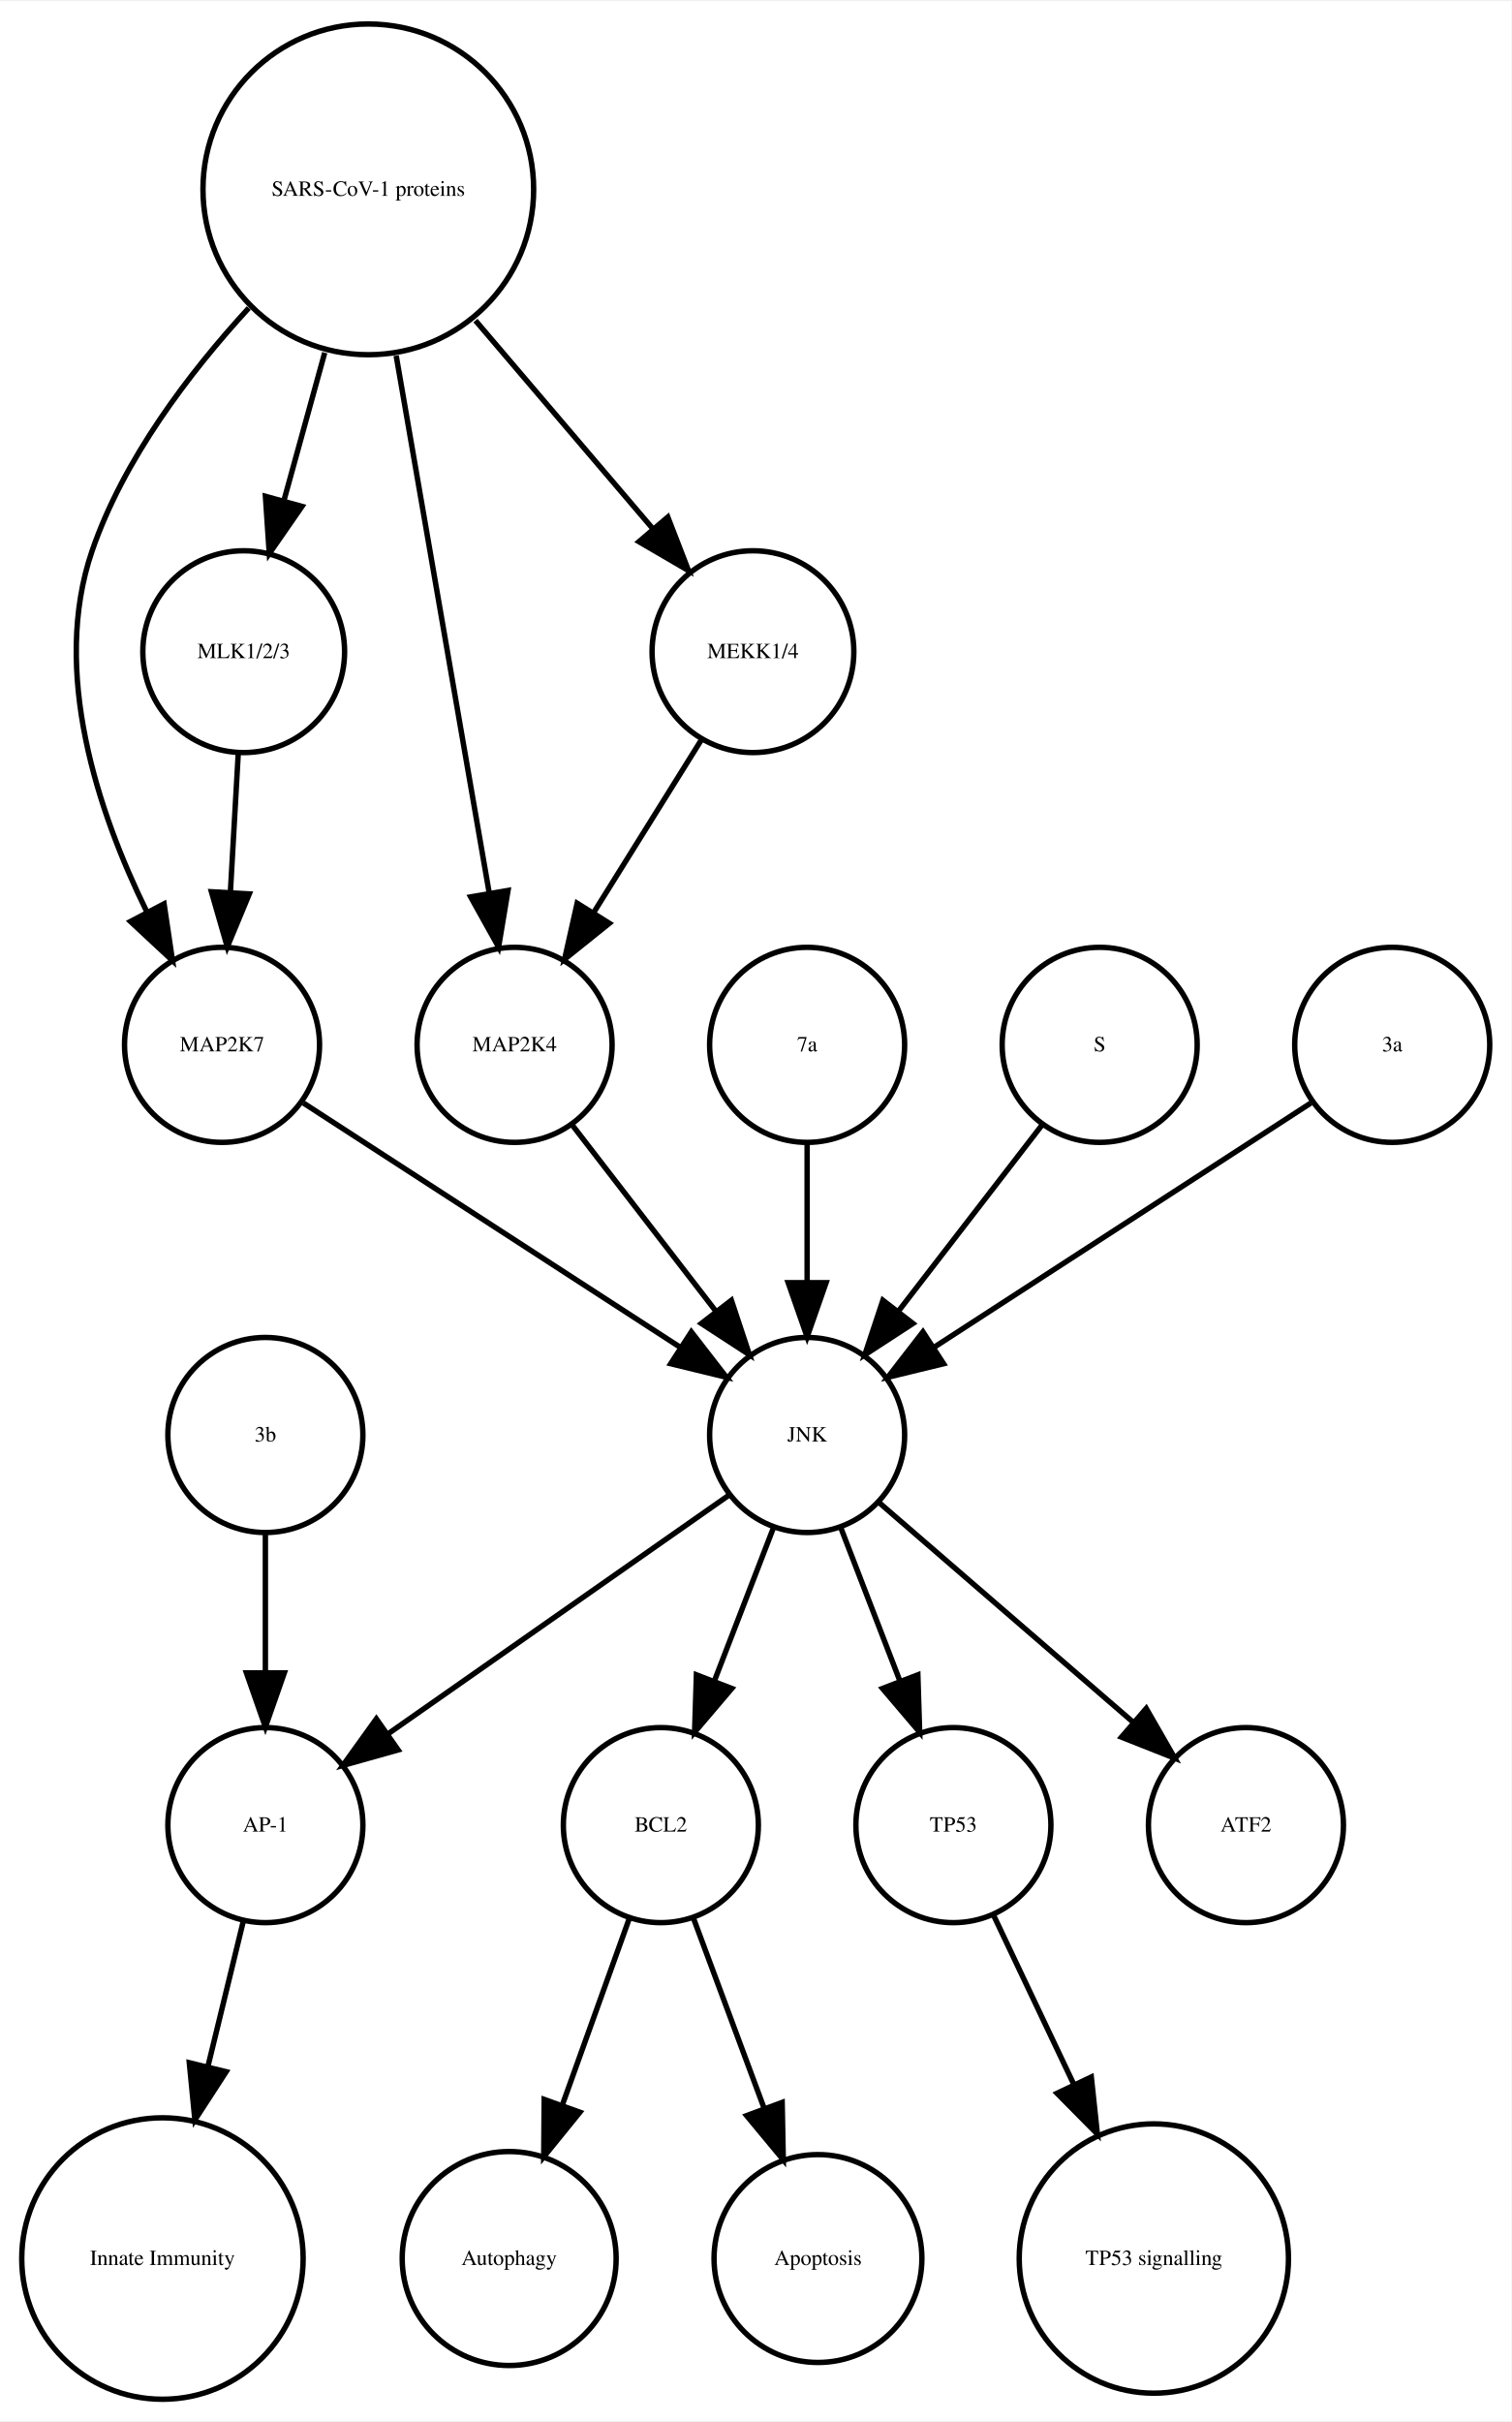
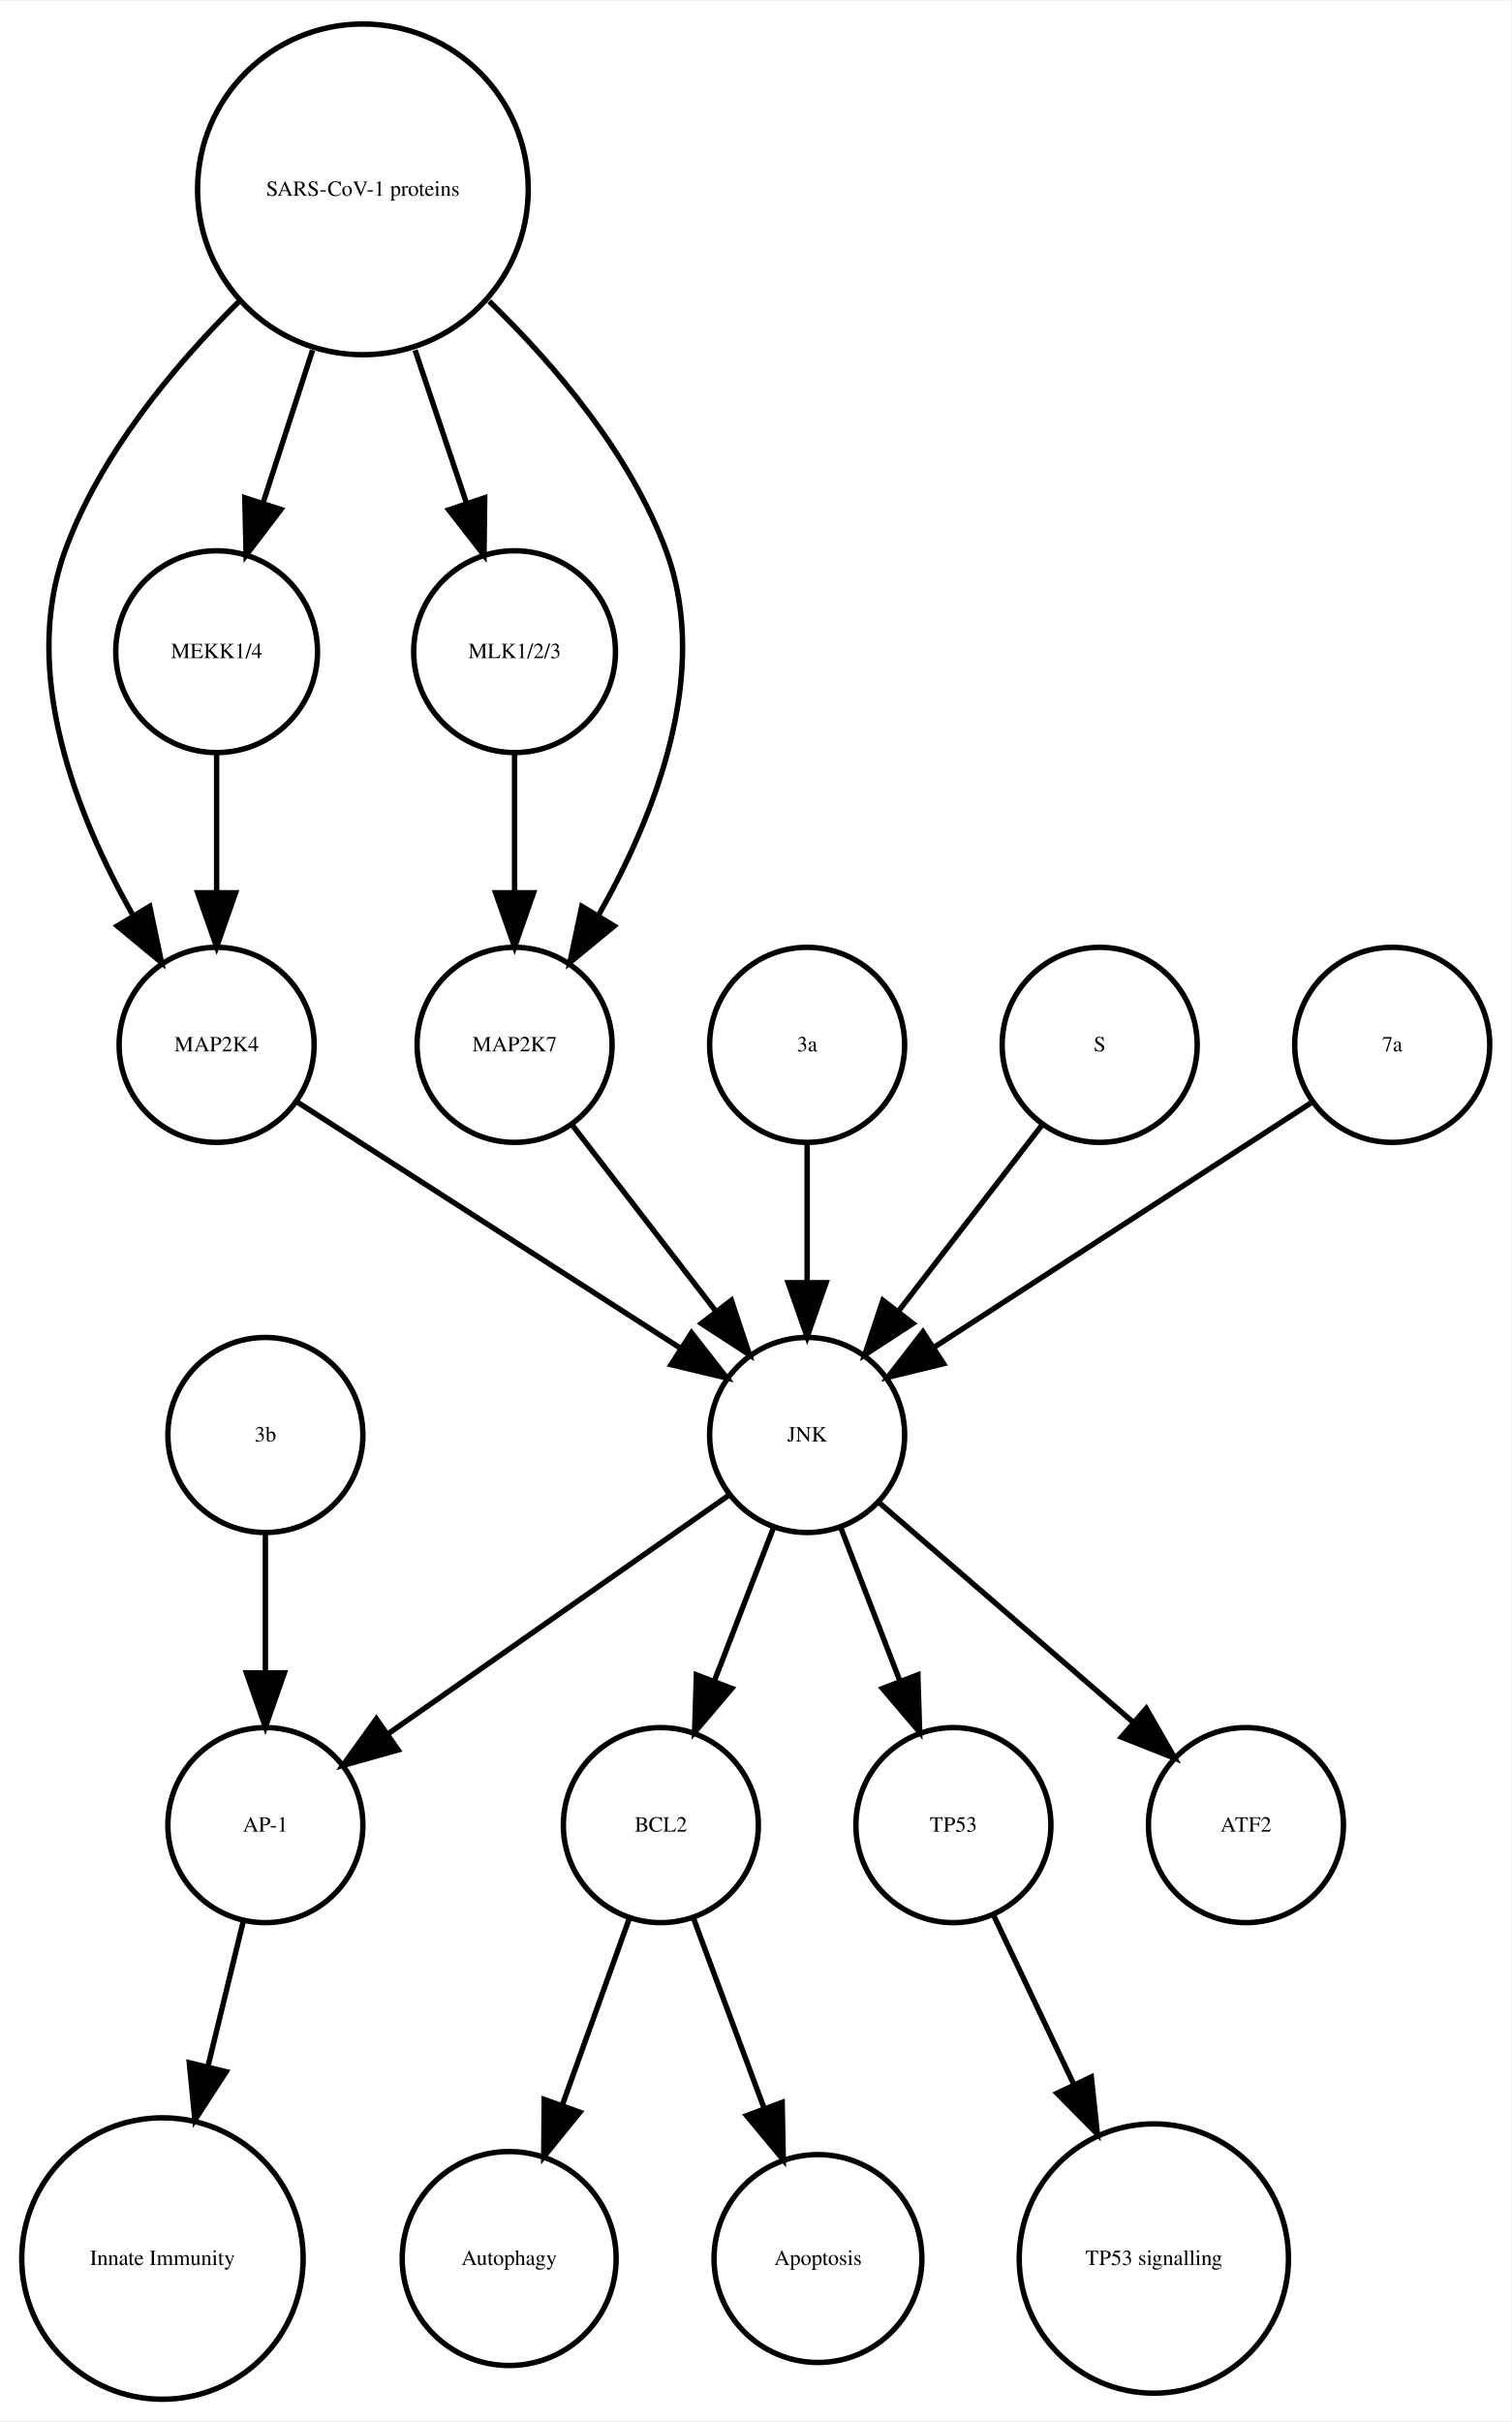
<svg xmlns="http://www.w3.org/2000/svg" width="279pt" height="447pt" viewBox="0.00 0.00 278.99 446.61">
  <g id="graph0" class="graph" transform="scale(1 1) rotate(0) translate(4 442.614)">
    <polygon fill="white" stroke="none" points="-4,4 -4,-442.614 274.986,-442.614 274.986,4 -4,4" />
    <g id="node1" class="node">
      <ellipse fill="none" stroke="black" cx="117.986" cy="-105.972" rx="18" ry="18" />
      <text text-anchor="middle" x="117.986" y="-104.772" font-family="Times,serif" font-size="4.00">BCL2</text>
    </g>
    <g id="node2" class="node">
      <ellipse fill="none" stroke="black" cx="89.986" cy="-25.986" rx="19.745" ry="19.745" />
      <text text-anchor="middle" x="89.986" y="-24.786" font-family="Times,serif" font-size="4.00">Autophagy</text>
    </g>
    <g id="edge1" class="edge">
      <path fill="none" stroke="black" d="M112.185,-88.814C108.616,-78.876 103.951,-65.882 99.819,-54.373" />
      <polygon fill="black" stroke="black" points="103.039,-52.985 96.366,-44.756 96.451,-55.35 103.039,-52.985" />
    </g>
    <g id="node7" class="node">
      <ellipse fill="none" stroke="black" cx="146.986" cy="-25.986" rx="19.184" ry="19.184" />
      <text text-anchor="middle" x="146.986" y="-24.786" font-family="Times,serif" font-size="4.00">Apoptosis</text>
    </g>
    <g id="edge2" class="edge">
      <path fill="none" stroke="black" d="M123.995,-88.814C127.742,-78.738 132.657,-65.521 136.98,-53.895" />
      <polygon fill="black" stroke="black" points="140.378,-54.799 140.583,-44.206 133.817,-52.359 140.378,-54.799" />
    </g>
    <g id="node3" class="node">
      <ellipse fill="none" stroke="black" cx="44.986" cy="-105.972" rx="18" ry="18" />
      <text text-anchor="middle" x="44.986" y="-104.772" font-family="Times,serif" font-size="4.00">AP-1</text>
    </g>
    <g id="node4" class="node">
      <ellipse fill="none" stroke="black" cx="25.986" cy="-25.986" rx="25.972" ry="25.972" />
      <text text-anchor="middle" x="25.986" y="-24.786" font-family="Times,serif" font-size="4.00">Innate Immunity</text>
    </g>
    <g id="edge3" class="edge">
      <path fill="none" stroke="black" d="M40.864,-88.05C38.956,-80.221 36.617,-70.621 34.364,-61.371" />
      <polygon fill="black" stroke="black" points="37.744,-60.46 31.976,-51.573 30.943,-62.117 37.744,-60.46" />
    </g>
    <g id="node5" class="node">
      <ellipse fill="none" stroke="black" cx="171.986" cy="-105.972" rx="18" ry="18" />
      <text text-anchor="middle" x="171.986" y="-104.772" font-family="Times,serif" font-size="4.00">TP53</text>
    </g>
    <g id="node6" class="node">
      <ellipse fill="none" stroke="black" cx="208.986" cy="-25.986" rx="24.851" ry="24.851" />
      <text text-anchor="middle" x="208.986" y="-24.786" font-family="Times,serif" font-size="4.00">TP53 signalling</text>
    </g>
    <g id="edge4" class="edge">
      <path fill="none" stroke="black" d="M179.474,-89.191C183.72,-80.24 189.183,-68.725 194.253,-58.04" />
      <polygon fill="black" stroke="black" points="197.441,-59.485 198.566,-48.95 191.117,-56.484 197.441,-59.485" />
    </g>
    <g id="node8" class="node">
-       <ellipse fill="none" stroke="black" cx="36.986" cy="-249.972" rx="18" ry="18" />
-       <text text-anchor="middle" x="36.986" y="-248.772" font-family="Times,serif" font-size="4.00">MAP2K7</text>
+       <ellipse fill="none" stroke="black" cx="35.986" cy="-249.972" rx="18" ry="18" />
+       <text text-anchor="middle" x="35.986" y="-248.772" font-family="Times,serif" font-size="4.00">MAP2K4</text>
    </g>
-     <g id="node18" class="node">
+     <g id="node13" class="node">
      <ellipse fill="none" stroke="black" cx="144.986" cy="-177.972" rx="18" ry="18" />
      <text text-anchor="middle" x="144.986" y="-176.772" font-family="Times,serif" font-size="4.00">JNK</text>
    </g>
    <g id="edge5" class="edge">
-       <path fill="none" stroke="black" d="M52.003,-239.239C70.058,-227.537 100.561,-207.766 121.683,-194.076" />
-       <polygon fill="black" stroke="black" points="123.609,-196.999 130.097,-188.623 119.802,-191.125 123.609,-196.999" />
+       <path fill="none" stroke="black" d="M50.686,-239.532C68.889,-227.842 100.117,-207.788 121.618,-193.98" />
+       <polygon fill="black" stroke="black" points="123.648,-196.836 130.171,-188.487 119.865,-190.946 123.648,-196.836" />
    </g>
    <g id="node9" class="node">
      <ellipse fill="none" stroke="black" cx="144.986" cy="-249.972" rx="18" ry="18" />
-       <text text-anchor="middle" x="144.986" y="-248.772" font-family="Times,serif" font-size="4.00">7a</text>
+       <text text-anchor="middle" x="144.986" y="-248.772" font-family="Times,serif" font-size="4.00">3a</text>
    </g>
    <g id="edge6" class="edge">
      <path fill="none" stroke="black" d="M144.986,-231.669C144.986,-223.955 144.986,-214.685 144.986,-206.085" />
      <polygon fill="black" stroke="black" points="148.486,-206.077 144.986,-196.077 141.486,-206.077 148.486,-206.077" />
    </g>
    <g id="node10" class="node">
-       <ellipse fill="none" stroke="black" cx="44.986" cy="-177.972" rx="18" ry="18" />
-       <text text-anchor="middle" x="44.986" y="-176.772" font-family="Times,serif" font-size="4.00">3b</text>
+       <ellipse fill="none" stroke="black" cx="90.986" cy="-322.534" rx="18.623" ry="18.623" />
+       <text text-anchor="middle" x="90.986" y="-321.334" font-family="Times,serif" font-size="4.00">MLK1/2/3</text>
+     </g>
+     <g id="node17" class="node">
+       <ellipse fill="none" stroke="black" cx="90.986" cy="-249.972" rx="18" ry="18" />
+       <text text-anchor="middle" x="90.986" y="-248.772" font-family="Times,serif" font-size="4.00">MAP2K7</text>
    </g>
    <g id="edge7" class="edge">
-       <path fill="none" stroke="black" d="M44.986,-159.669C44.986,-151.955 44.986,-142.685 44.986,-134.085" />
-       <polygon fill="black" stroke="black" points="48.486,-134.077 44.986,-124.077 41.486,-134.077 48.486,-134.077" />
+       <path fill="none" stroke="black" d="M90.986,-303.728C90.986,-295.949 90.986,-286.654 90.986,-278.049" />
+       <polygon fill="black" stroke="black" points="94.486,-278.042 90.986,-268.042 87.486,-278.042 94.486,-278.042" />
    </g>
    <g id="node11" class="node">
      <ellipse fill="none" stroke="black" cx="198.986" cy="-249.972" rx="18" ry="18" />
      <text text-anchor="middle" x="198.986" y="-248.772" font-family="Times,serif" font-size="4.00">S</text>
    </g>
    <g id="edge8" class="edge">
      <path fill="none" stroke="black" d="M188.318,-235.143C180.774,-225.363 170.505,-212.052 161.857,-200.843" />
      <polygon fill="black" stroke="black" points="164.512,-198.553 155.633,-192.773 158.97,-202.829 164.512,-198.553" />
    </g>
    <g id="node12" class="node">
-       <ellipse fill="none" stroke="black" cx="90.986" cy="-249.972" rx="18" ry="18" />
-       <text text-anchor="middle" x="90.986" y="-248.772" font-family="Times,serif" font-size="4.00">MAP2K4</text>
+       <ellipse fill="none" stroke="black" cx="225.986" cy="-105.972" rx="18" ry="18" />
+       <text text-anchor="middle" x="225.986" y="-104.772" font-family="Times,serif" font-size="4.00">ATF2</text>
    </g>
    <g id="edge9" class="edge">
+       <path fill="none" stroke="black" d="M138.724,-160.737C135.487,-152.344 131.461,-141.907 127.82,-132.468" />
+       <polygon fill="black" stroke="black" points="131.079,-131.19 124.214,-123.12 124.548,-133.709 131.079,-131.19" />
+     </g>
+     <g id="edge12" class="edge">
+       <path fill="none" stroke="black" d="M130.659,-166.943C114.173,-155.403 86.893,-136.307 67.549,-122.766" />
+       <polygon fill="black" stroke="black" points="69.487,-119.85 59.287,-116.983 65.472,-125.585 69.487,-119.85" />
+     </g>
+     <g id="edge11" class="edge">
+       <path fill="none" stroke="black" d="M151.248,-160.737C154.486,-152.344 158.511,-141.907 162.152,-132.468" />
+       <polygon fill="black" stroke="black" points="165.425,-133.709 165.758,-123.12 158.894,-131.19 165.425,-133.709" />
+     </g>
+     <g id="edge10" class="edge">
+       <path fill="none" stroke="black" d="M158.362,-165.413C171.101,-154.404 190.465,-137.669 205.213,-124.925" />
+       <polygon fill="black" stroke="black" points="207.582,-127.503 212.86,-118.316 203.005,-122.207 207.582,-127.503" />
+     </g>
+     <g id="node14" class="node">
+       <ellipse fill="none" stroke="black" cx="35.986" cy="-322.534" rx="18.623" ry="18.623" />
+       <text text-anchor="middle" x="35.986" y="-321.334" font-family="Times,serif" font-size="4.00">MEKK1/4</text>
+     </g>
+     <g id="edge13" class="edge">
+       <path fill="none" stroke="black" d="M35.986,-303.728C35.986,-295.949 35.986,-286.654 35.986,-278.049" />
+       <polygon fill="black" stroke="black" points="39.486,-278.042 35.986,-268.042 32.486,-278.042 39.486,-278.042" />
+     </g>
+     <g id="node15" class="node">
+       <ellipse fill="none" stroke="black" cx="252.986" cy="-249.972" rx="18" ry="18" />
+       <text text-anchor="middle" x="252.986" y="-248.772" font-family="Times,serif" font-size="4.00">7a</text>
+     </g>
+     <g id="edge14" class="edge">
+       <path fill="none" stroke="black" d="M237.969,-239.239C219.915,-227.537 189.411,-207.766 168.29,-194.076" />
+       <polygon fill="black" stroke="black" points="170.171,-191.125 159.876,-188.623 166.363,-196.999 170.171,-191.125" />
+     </g>
+     <g id="node16" class="node">
+       <ellipse fill="none" stroke="black" cx="44.986" cy="-177.972" rx="18" ry="18" />
+       <text text-anchor="middle" x="44.986" y="-176.772" font-family="Times,serif" font-size="4.00">3b</text>
+     </g>
+     <g id="edge15" class="edge">
+       <path fill="none" stroke="black" d="M44.986,-159.669C44.986,-151.955 44.986,-142.685 44.986,-134.085" />
+       <polygon fill="black" stroke="black" points="48.486,-134.077 44.986,-124.077 41.486,-134.077 48.486,-134.077" />
+     </g>
+     <g id="edge16" class="edge">
      <path fill="none" stroke="black" d="M101.655,-235.143C109.199,-225.363 119.467,-212.052 128.115,-200.843" />
      <polygon fill="black" stroke="black" points="131.003,-202.829 134.34,-192.773 125.46,-198.553 131.003,-202.829" />
    </g>
-     <g id="node13" class="node">
-       <ellipse fill="none" stroke="black" cx="40.986" cy="-322.534" rx="18.623" ry="18.623" />
-       <text text-anchor="middle" x="40.986" y="-321.334" font-family="Times,serif" font-size="4.00">MLK1/2/3</text>
+     <g id="node18" class="node">
+       <ellipse fill="none" stroke="black" cx="62.986" cy="-407.855" rx="30.52" ry="30.52" />
+       <text text-anchor="middle" x="62.986" y="-406.655" font-family="Times,serif" font-size="4.00">SARS-CoV-1 proteins</text>
    </g>
-     <g id="edge10" class="edge">
-       <path fill="none" stroke="black" d="M39.977,-303.728C39.536,-295.949 39.009,-286.654 38.521,-278.049" />
-       <polygon fill="black" stroke="black" points="42.014,-277.828 37.954,-268.042 35.026,-278.224 42.014,-277.828" />
+     <g id="edge20" class="edge">
+       <path fill="none" stroke="black" d="M40.078,-387.124C28.023,-375.185 14.437,-358.862 7.986,-341.095 -0.204,-318.539 10.144,-292.292 20.497,-273.961" />
+       <polygon fill="black" stroke="black" points="23.64,-275.528 25.814,-265.158 17.648,-271.909 23.64,-275.528" />
    </g>
-     <g id="node14" class="node">
-       <ellipse fill="none" stroke="black" cx="63.986" cy="-407.855" rx="30.52" ry="30.52" />
-       <text text-anchor="middle" x="63.986" y="-406.655" font-family="Times,serif" font-size="4.00">SARS-CoV-1 proteins</text>
-     </g>
-     <g id="edge14" class="edge">
-       <path fill="none" stroke="black" d="M41.919,-385.953C30.935,-374.003 18.788,-358.045 12.986,-341.095 5.385,-318.891 14.085,-292.938 23.064,-274.601" />
-       <polygon fill="black" stroke="black" points="26.284,-275.998 27.84,-265.518 20.088,-272.74 26.284,-275.998" />
-     </g>
-     <g id="edge11" class="edge">
-       <path fill="none" stroke="black" d="M69.128,-377.167C74.072,-348.625 81.481,-305.85 86.275,-278.173" />
-       <polygon fill="black" stroke="black" points="89.776,-278.468 88.034,-268.018 82.878,-277.274 89.776,-278.468" />
-     </g>
-     <g id="edge13" class="edge">
-       <path fill="none" stroke="black" d="M55.942,-377.713C53.484,-368.808 50.794,-359.063 48.381,-350.322" />
-       <polygon fill="black" stroke="black" points="51.741,-349.342 45.706,-340.634 44.994,-351.205 51.741,-349.342" />
-     </g>
-     <g id="node15" class="node">
-       <ellipse fill="none" stroke="black" cx="134.986" cy="-322.534" rx="18.623" ry="18.623" />
-       <text text-anchor="middle" x="134.986" y="-321.334" font-family="Times,serif" font-size="4.00">MEKK1/4</text>
-     </g>
-     <g id="edge12" class="edge">
-       <path fill="none" stroke="black" d="M83.764,-383.645C94.032,-371.595 106.499,-356.964 116.563,-345.154" />
-       <polygon fill="black" stroke="black" points="119.268,-347.376 123.09,-337.495 113.94,-342.836 119.268,-347.376" />
-     </g>
-     <g id="edge15" class="edge">
-       <path fill="none" stroke="black" d="M125.439,-306.223C119.652,-296.944 112.152,-284.916 105.628,-274.453" />
-       <polygon fill="black" stroke="black" points="108.475,-272.403 100.213,-265.77 102.535,-276.107 108.475,-272.403" />
-     </g>
-     <g id="node16" class="node">
-       <ellipse fill="none" stroke="black" cx="225.986" cy="-105.972" rx="18" ry="18" />
-       <text text-anchor="middle" x="225.986" y="-104.772" font-family="Times,serif" font-size="4.00">ATF2</text>
-     </g>
-     <g id="node17" class="node">
-       <ellipse fill="none" stroke="black" cx="252.986" cy="-249.972" rx="18" ry="18" />
-       <text text-anchor="middle" x="252.986" y="-248.772" font-family="Times,serif" font-size="4.00">3a</text>
-     </g>
-     <g id="edge16" class="edge">
-       <path fill="none" stroke="black" d="M237.969,-239.239C219.915,-227.537 189.411,-207.766 168.29,-194.076" />
-       <polygon fill="black" stroke="black" points="170.171,-191.125 159.876,-188.623 166.363,-196.999 170.171,-191.125" />
+     <g id="edge18" class="edge">
+       <path fill="none" stroke="black" d="M72.622,-378.18C75.703,-369.014 79.096,-358.916 82.119,-349.921" />
+       <polygon fill="black" stroke="black" points="85.47,-350.936 85.338,-340.342 78.835,-348.706 85.47,-350.936" />
    </g>
    <g id="edge17" class="edge">
-       <path fill="none" stroke="black" d="M138.724,-160.737C135.487,-152.344 131.461,-141.907 127.82,-132.468" />
-       <polygon fill="black" stroke="black" points="131.079,-131.19 124.214,-123.12 124.548,-133.709 131.079,-131.19" />
+       <path fill="none" stroke="black" d="M53.694,-378.18C50.724,-369.014 47.452,-358.916 44.537,-349.921" />
+       <polygon fill="black" stroke="black" points="47.845,-348.776 41.433,-340.342 41.186,-350.934 47.845,-348.776" />
    </g>
    <g id="edge19" class="edge">
-       <path fill="none" stroke="black" d="M130.659,-166.943C114.173,-155.403 86.893,-136.307 67.549,-122.766" />
-       <polygon fill="black" stroke="black" points="69.487,-119.85 59.287,-116.983 65.472,-125.585 69.487,-119.85" />
-     </g>
-     <g id="edge18" class="edge">
-       <path fill="none" stroke="black" d="M151.248,-160.737C154.486,-152.344 158.511,-141.907 162.152,-132.468" />
-       <polygon fill="black" stroke="black" points="165.425,-133.709 165.758,-123.12 158.894,-131.19 165.425,-133.709" />
-     </g>
-     <g id="edge20" class="edge">
-       <path fill="none" stroke="black" d="M158.362,-165.413C171.101,-154.404 190.465,-137.669 205.213,-124.925" />
-       <polygon fill="black" stroke="black" points="207.582,-127.503 212.86,-118.316 203.005,-122.207 207.582,-127.503" />
+       <path fill="none" stroke="black" d="M86.303,-387.204C98.574,-375.291 112.408,-358.967 118.986,-341.095 127.314,-318.472 116.819,-292.082 106.387,-273.729" />
+       <polygon fill="black" stroke="black" points="109.375,-271.907 101.196,-265.172 103.39,-275.537 109.375,-271.907" />
    </g>
  </g>
</svg>
